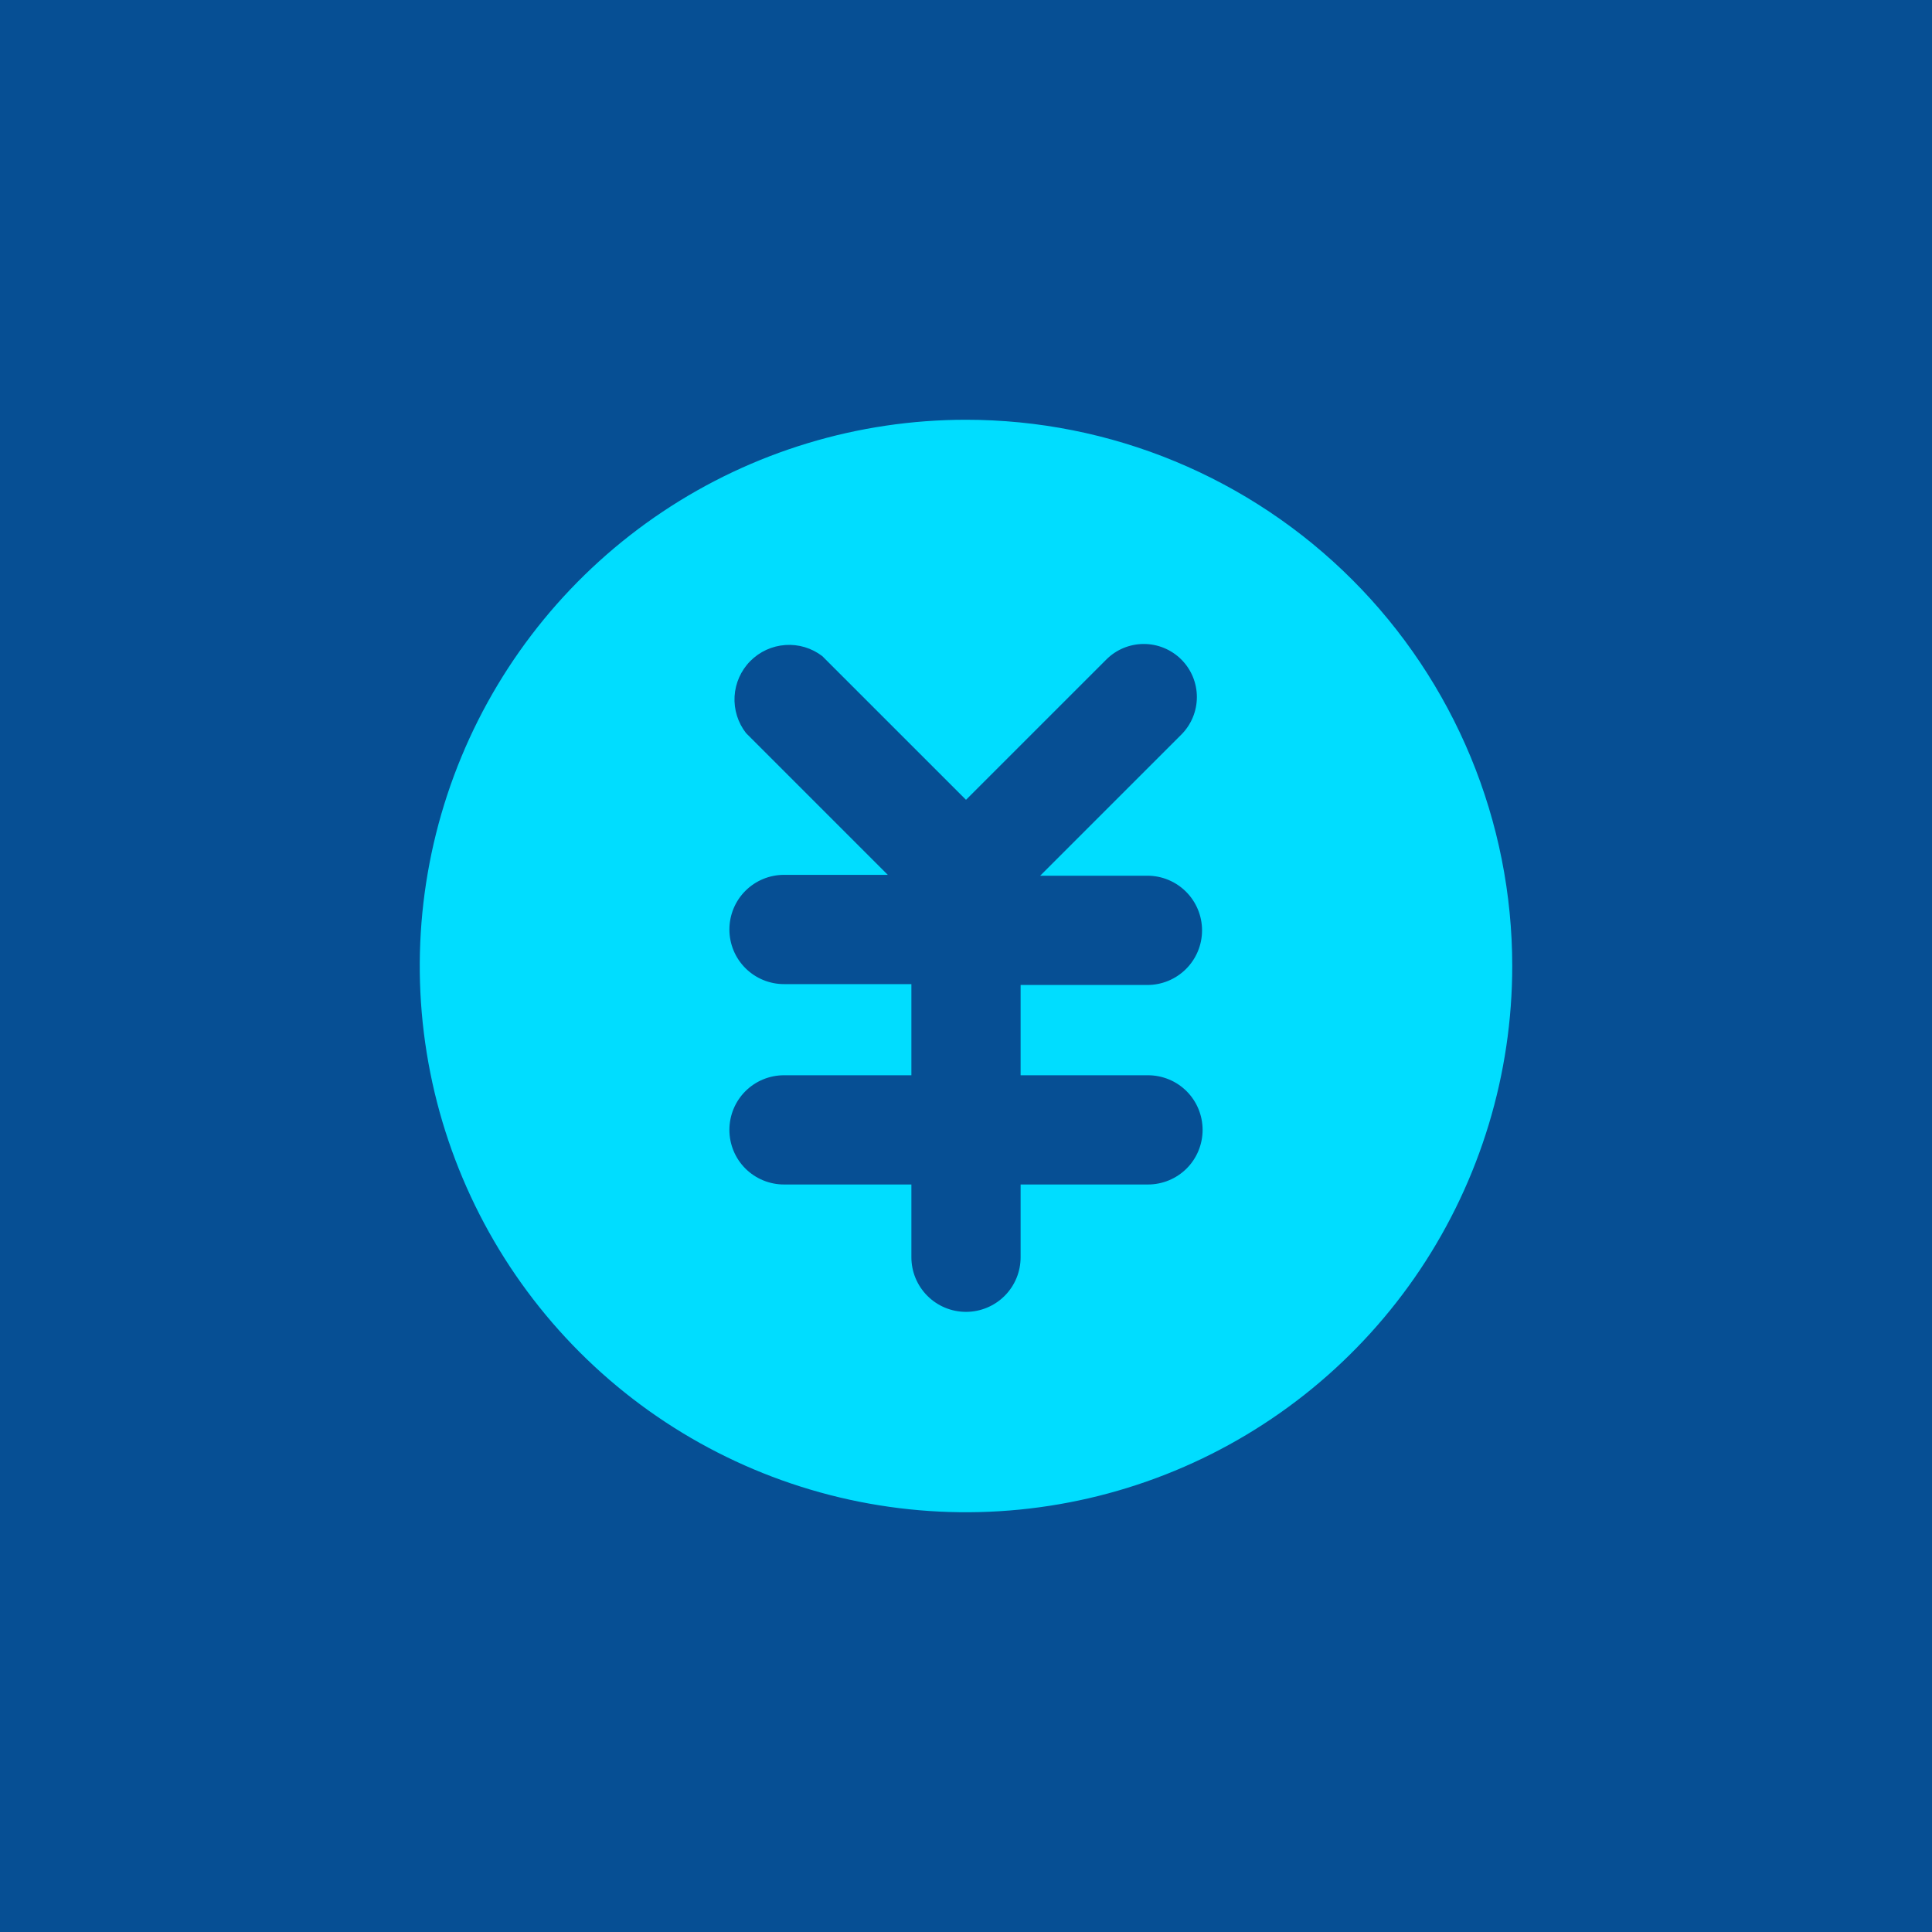
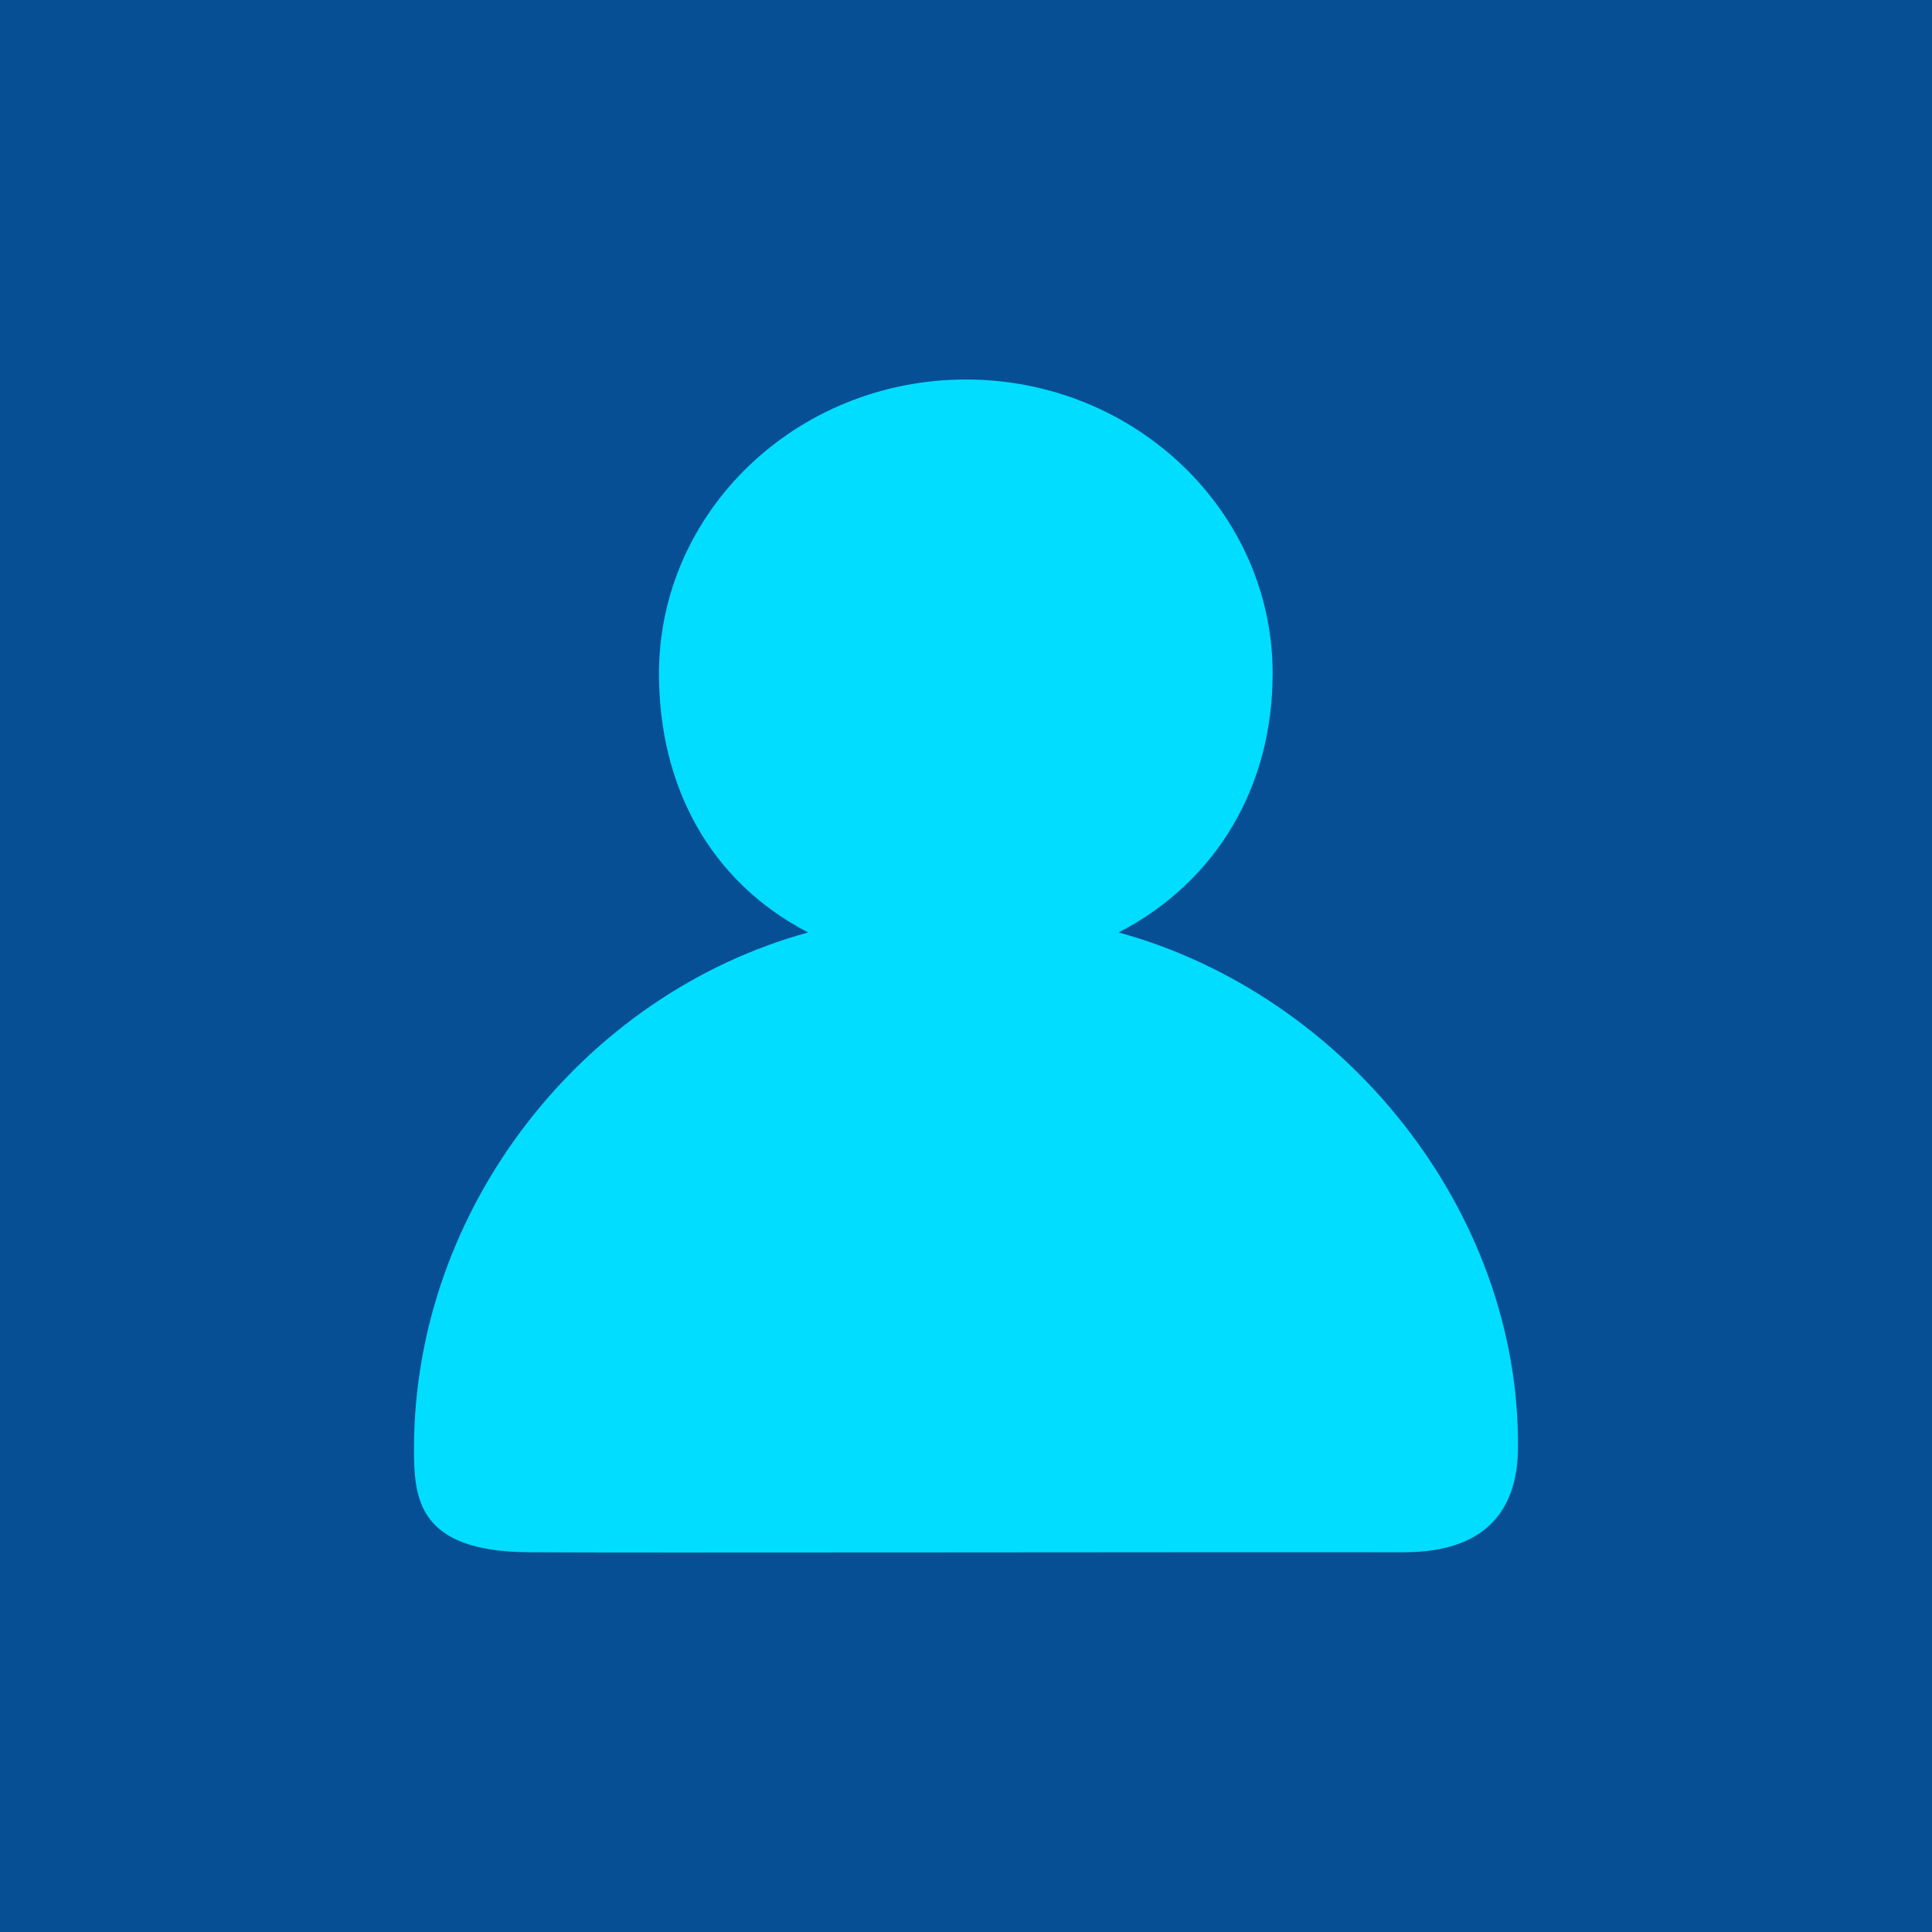
<svg xmlns="http://www.w3.org/2000/svg" width="56" height="56" viewBox="0 0 56 56" fill="none">
  <rect width="56" height="56" fill="#064F94" />
-   <path d="M28 12.167C24.869 12.167 21.807 13.095 19.203 14.835C16.6 16.575 14.57 19.048 13.372 21.941C12.174 24.834 11.86 28.017 12.471 31.089C13.082 34.16 14.59 36.981 16.804 39.196C19.018 41.41 21.84 42.918 24.911 43.529C27.983 44.14 31.166 43.826 34.059 42.628C36.952 41.43 39.425 39.4 41.165 36.797C42.905 34.193 43.833 31.131 43.833 28C43.833 25.921 43.424 23.862 42.628 21.941C41.832 20.02 40.666 18.274 39.196 16.804C37.726 15.334 35.98 14.168 34.059 13.372C32.138 12.576 30.079 12.167 28 12.167V12.167ZM33.275 31.167C33.695 31.167 34.098 31.333 34.395 31.63C34.692 31.927 34.858 32.33 34.858 32.75C34.858 33.17 34.692 33.573 34.395 33.87C34.098 34.166 33.695 34.333 33.275 34.333H29.583V36.442C29.583 36.862 29.417 37.264 29.12 37.561C28.823 37.858 28.42 38.025 28 38.025C27.58 38.025 27.177 37.858 26.881 37.561C26.584 37.264 26.417 36.862 26.417 36.442V34.333H22.725C22.305 34.333 21.902 34.166 21.605 33.87C21.308 33.573 21.142 33.17 21.142 32.75C21.142 32.33 21.308 31.927 21.605 31.63C21.902 31.333 22.305 31.167 22.725 31.167H26.417V28.525H22.725C22.305 28.525 21.902 28.358 21.605 28.061C21.308 27.764 21.142 27.362 21.142 26.942C21.142 26.522 21.308 26.119 21.605 25.822C21.902 25.525 22.305 25.358 22.725 25.358H25.733L21.625 21.25C21.388 20.947 21.27 20.567 21.292 20.183C21.315 19.799 21.476 19.436 21.747 19.162C22.018 18.888 22.379 18.723 22.763 18.696C23.147 18.669 23.527 18.783 23.833 19.017L28 23.183L32.067 19.117C32.355 18.828 32.746 18.666 33.154 18.666C33.562 18.666 33.953 18.828 34.242 19.117C34.53 19.405 34.692 19.796 34.692 20.204C34.692 20.612 34.53 21.003 34.242 21.292L30.15 25.383H33.258C33.678 25.383 34.081 25.55 34.378 25.847C34.675 26.144 34.842 26.547 34.842 26.967C34.842 27.387 34.675 27.789 34.378 28.086C34.081 28.383 33.678 28.55 33.258 28.55H29.583V31.167H33.275Z" fill="#00DDFF" />
+   <path d="M32.425 27.028C35.306 25.534 36.888 22.748 36.888 19.527C36.891 14.825 32.901 11 27.997 11C23.09 11 19.101 14.825 19.101 19.527C19.101 22.75 20.544 25.534 23.424 27.028C16.88 28.823 12 35.045 12 41.991C12 43.433 12.104 44.969 15.314 44.992C18.179 45.013 34.772 44.984 40.691 44.992C43.318 44.995 43.986 43.496 43.999 41.991C44.069 35.108 38.98 28.823 32.425 27.028Z" fill="#00DDFF" />
</svg>
